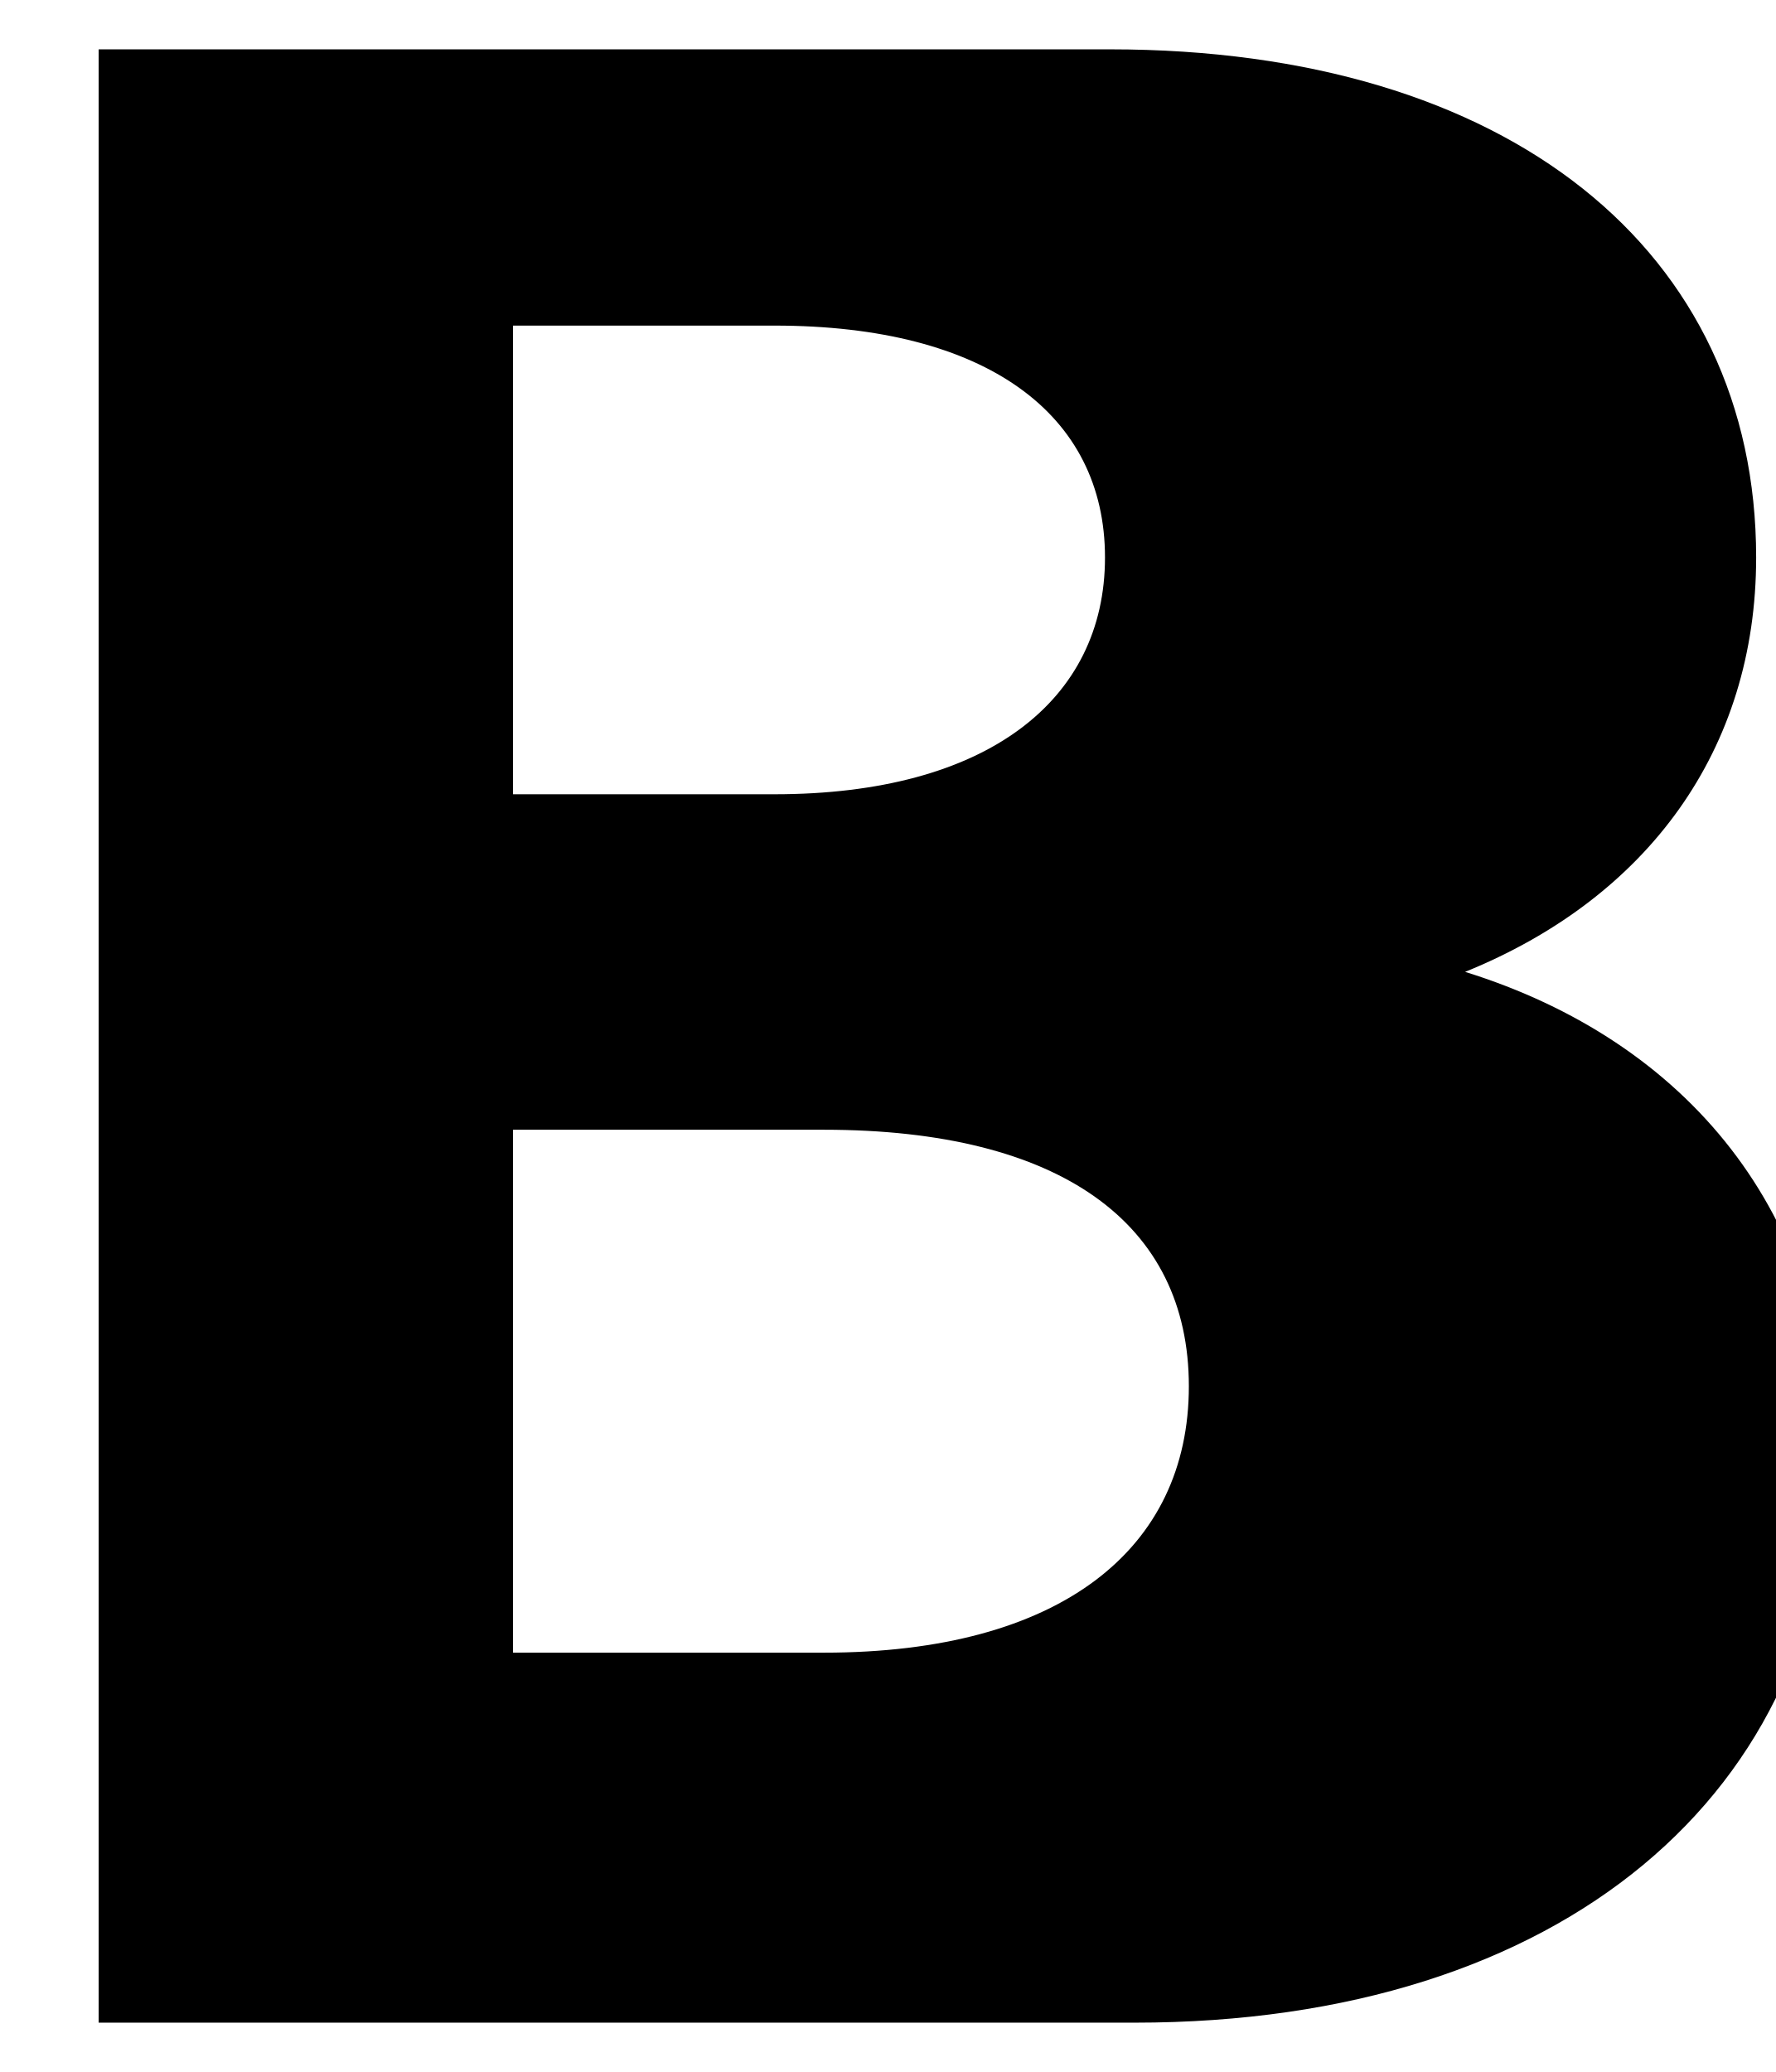
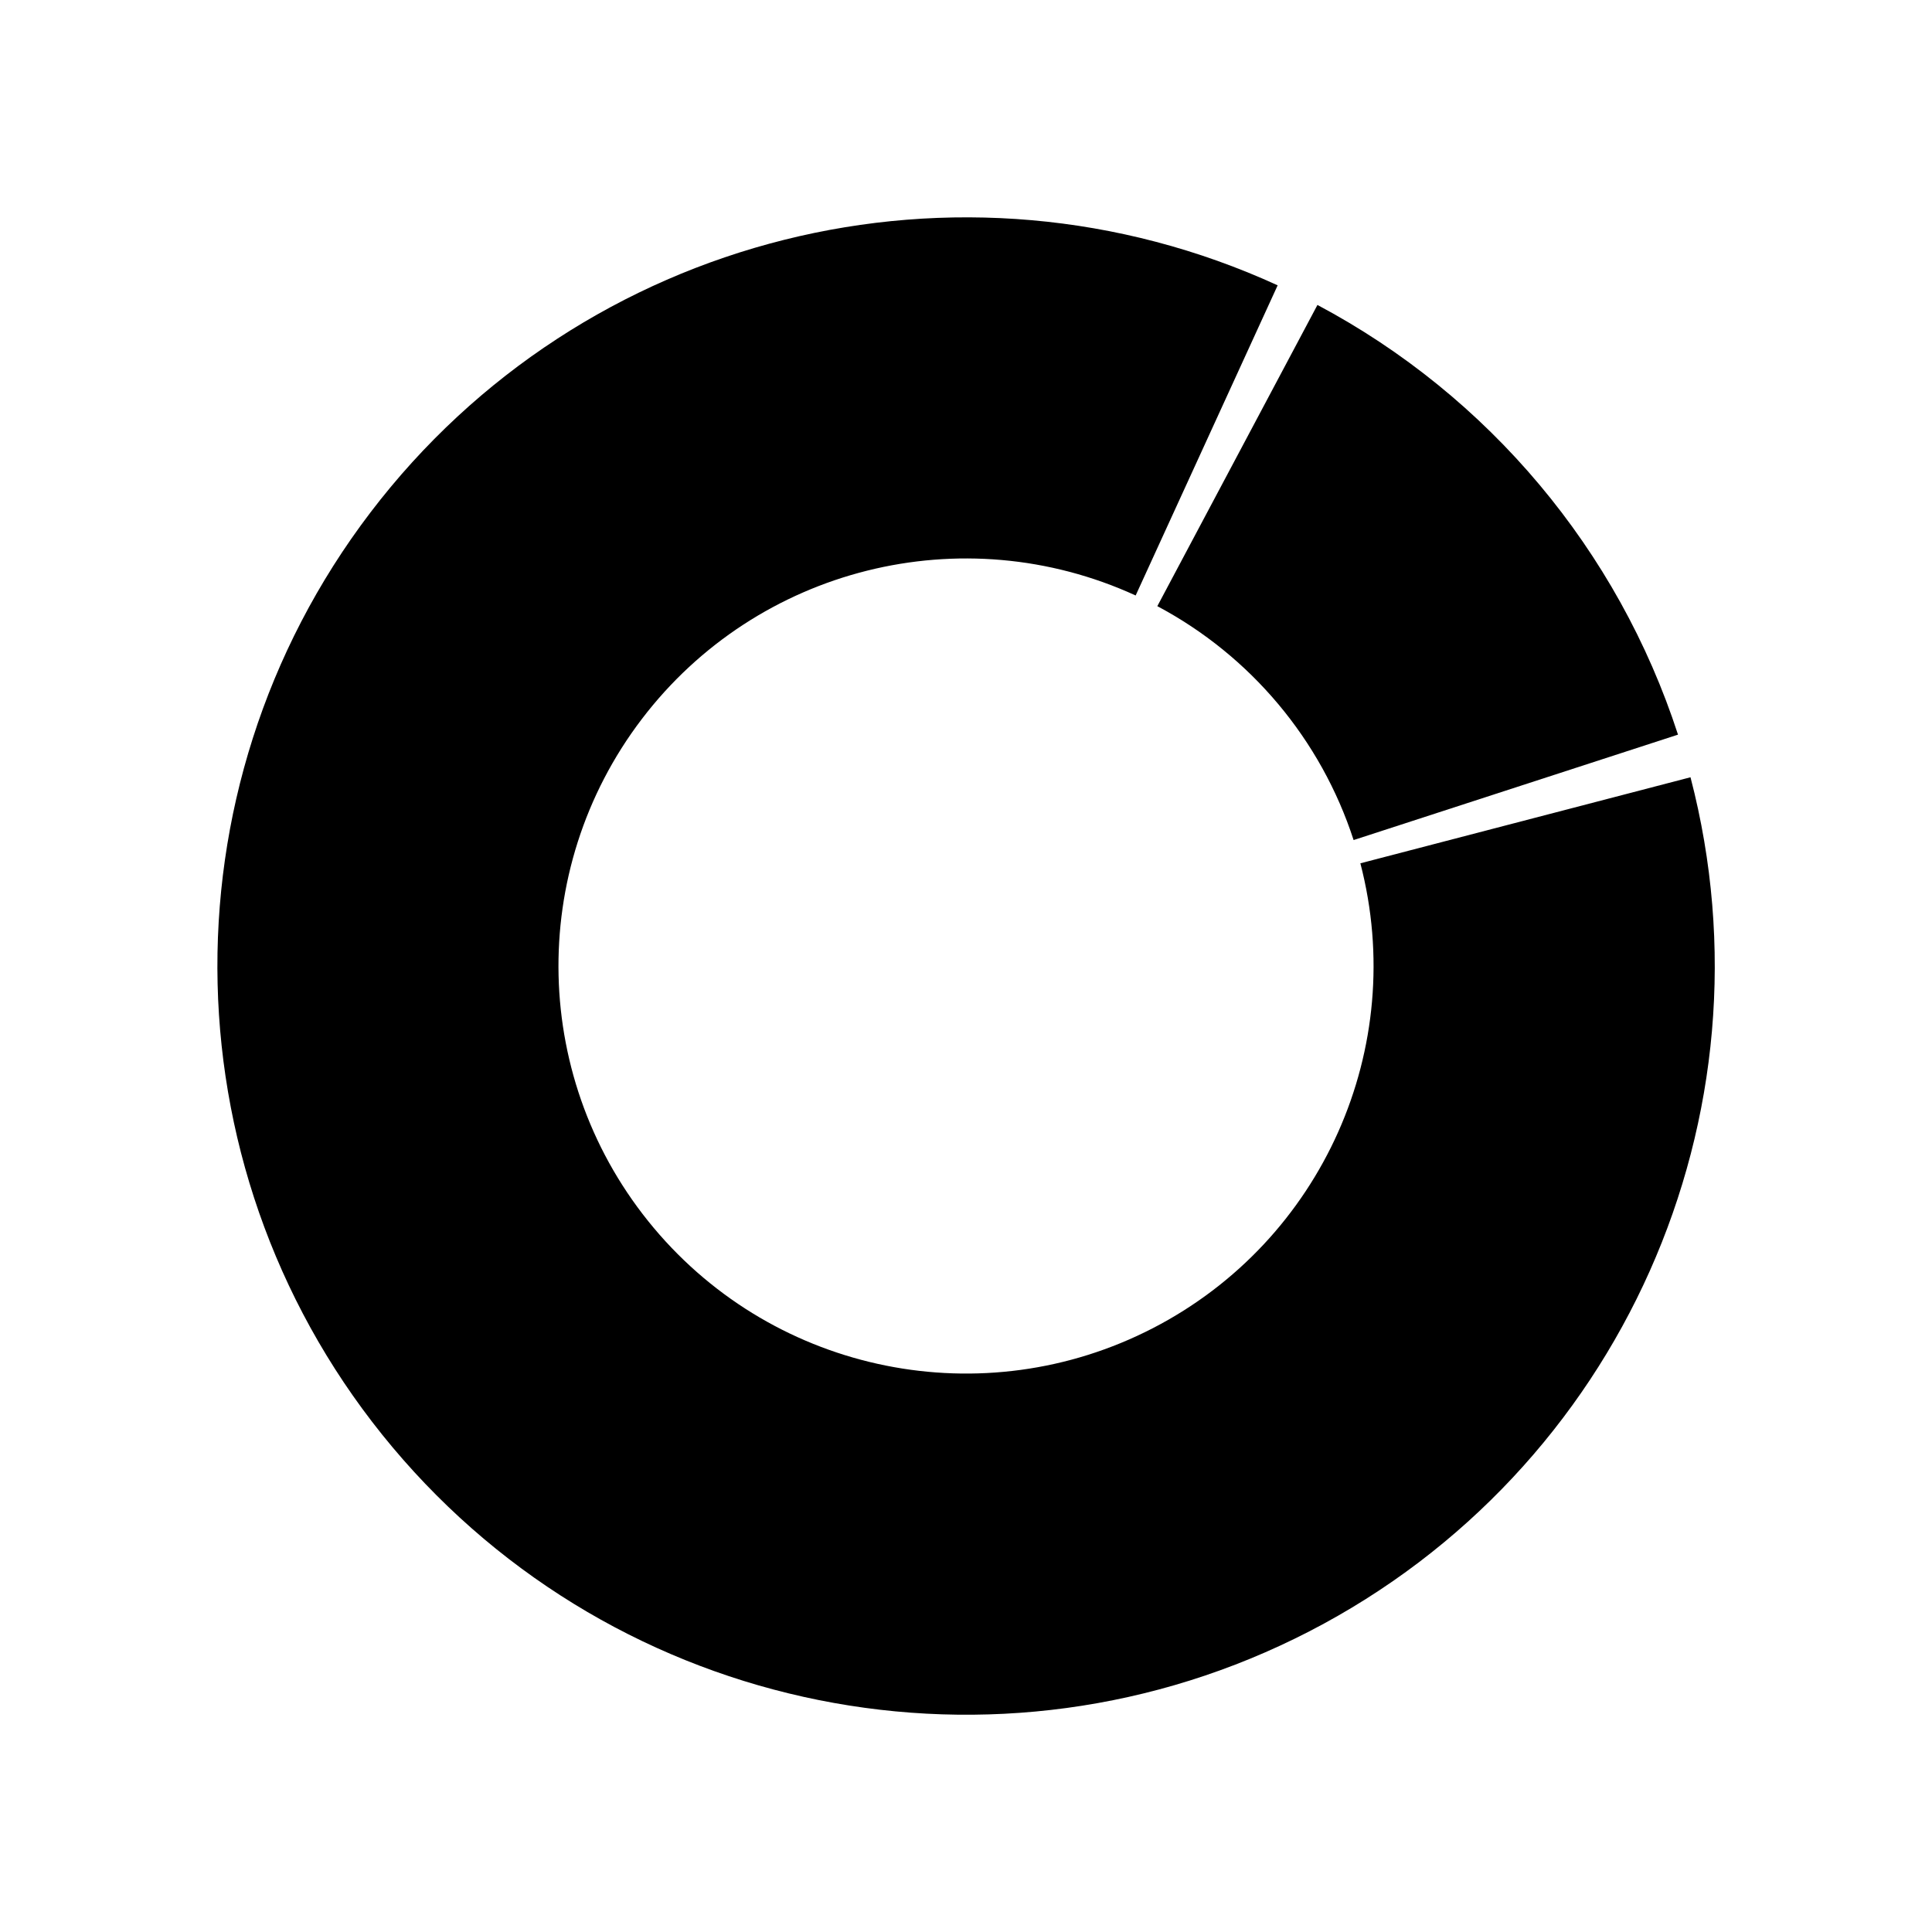
- <svg xmlns="http://www.w3.org/2000/svg" viewBox="7 6 18 21" fill="none" role="img" aria-label="bpulse">
-   <path fill="currentColor" fill-rule="evenodd" d="M8 6.5h10.25c4.05 0 6.55 2.05 6.55 5.15 0 1.95-1.1 3.45-2.95 4.2 2.25.7 3.7 2.45 3.7 4.9 0 3.4-2.7 5.75-7.05 5.75H8V6.5Zm4.2 7.55h2.65c2.15 0 3.35-.95 3.35-2.4s-1.2-2.35-3.35-2.35H12.2v4.75Zm0 8.7h3.15c2.4 0 3.7-1.05 3.7-2.7s-1.3-2.6-3.7-2.6H12.2v5.3Z" />
+ <svg xmlns="http://www.w3.org/2000/svg" viewBox="0 0 32 32" width="32" height="32" fill="none" role="img" aria-label="bpulse">
+   <path fill="currentColor" d="M28 12.874A12.4 12.4 0 1 1 21.162 4.726L18.81 9.863A6.75 6.75 0 1 0 22.532 14.299Z" />
+   <path fill="currentColor" d="M21.821 5.051A12.4 12.4 0 0 1 27.793 12.168L22.42 13.914A6.75 6.75 0 0 0 19.169 10.04Z" />
</svg>
